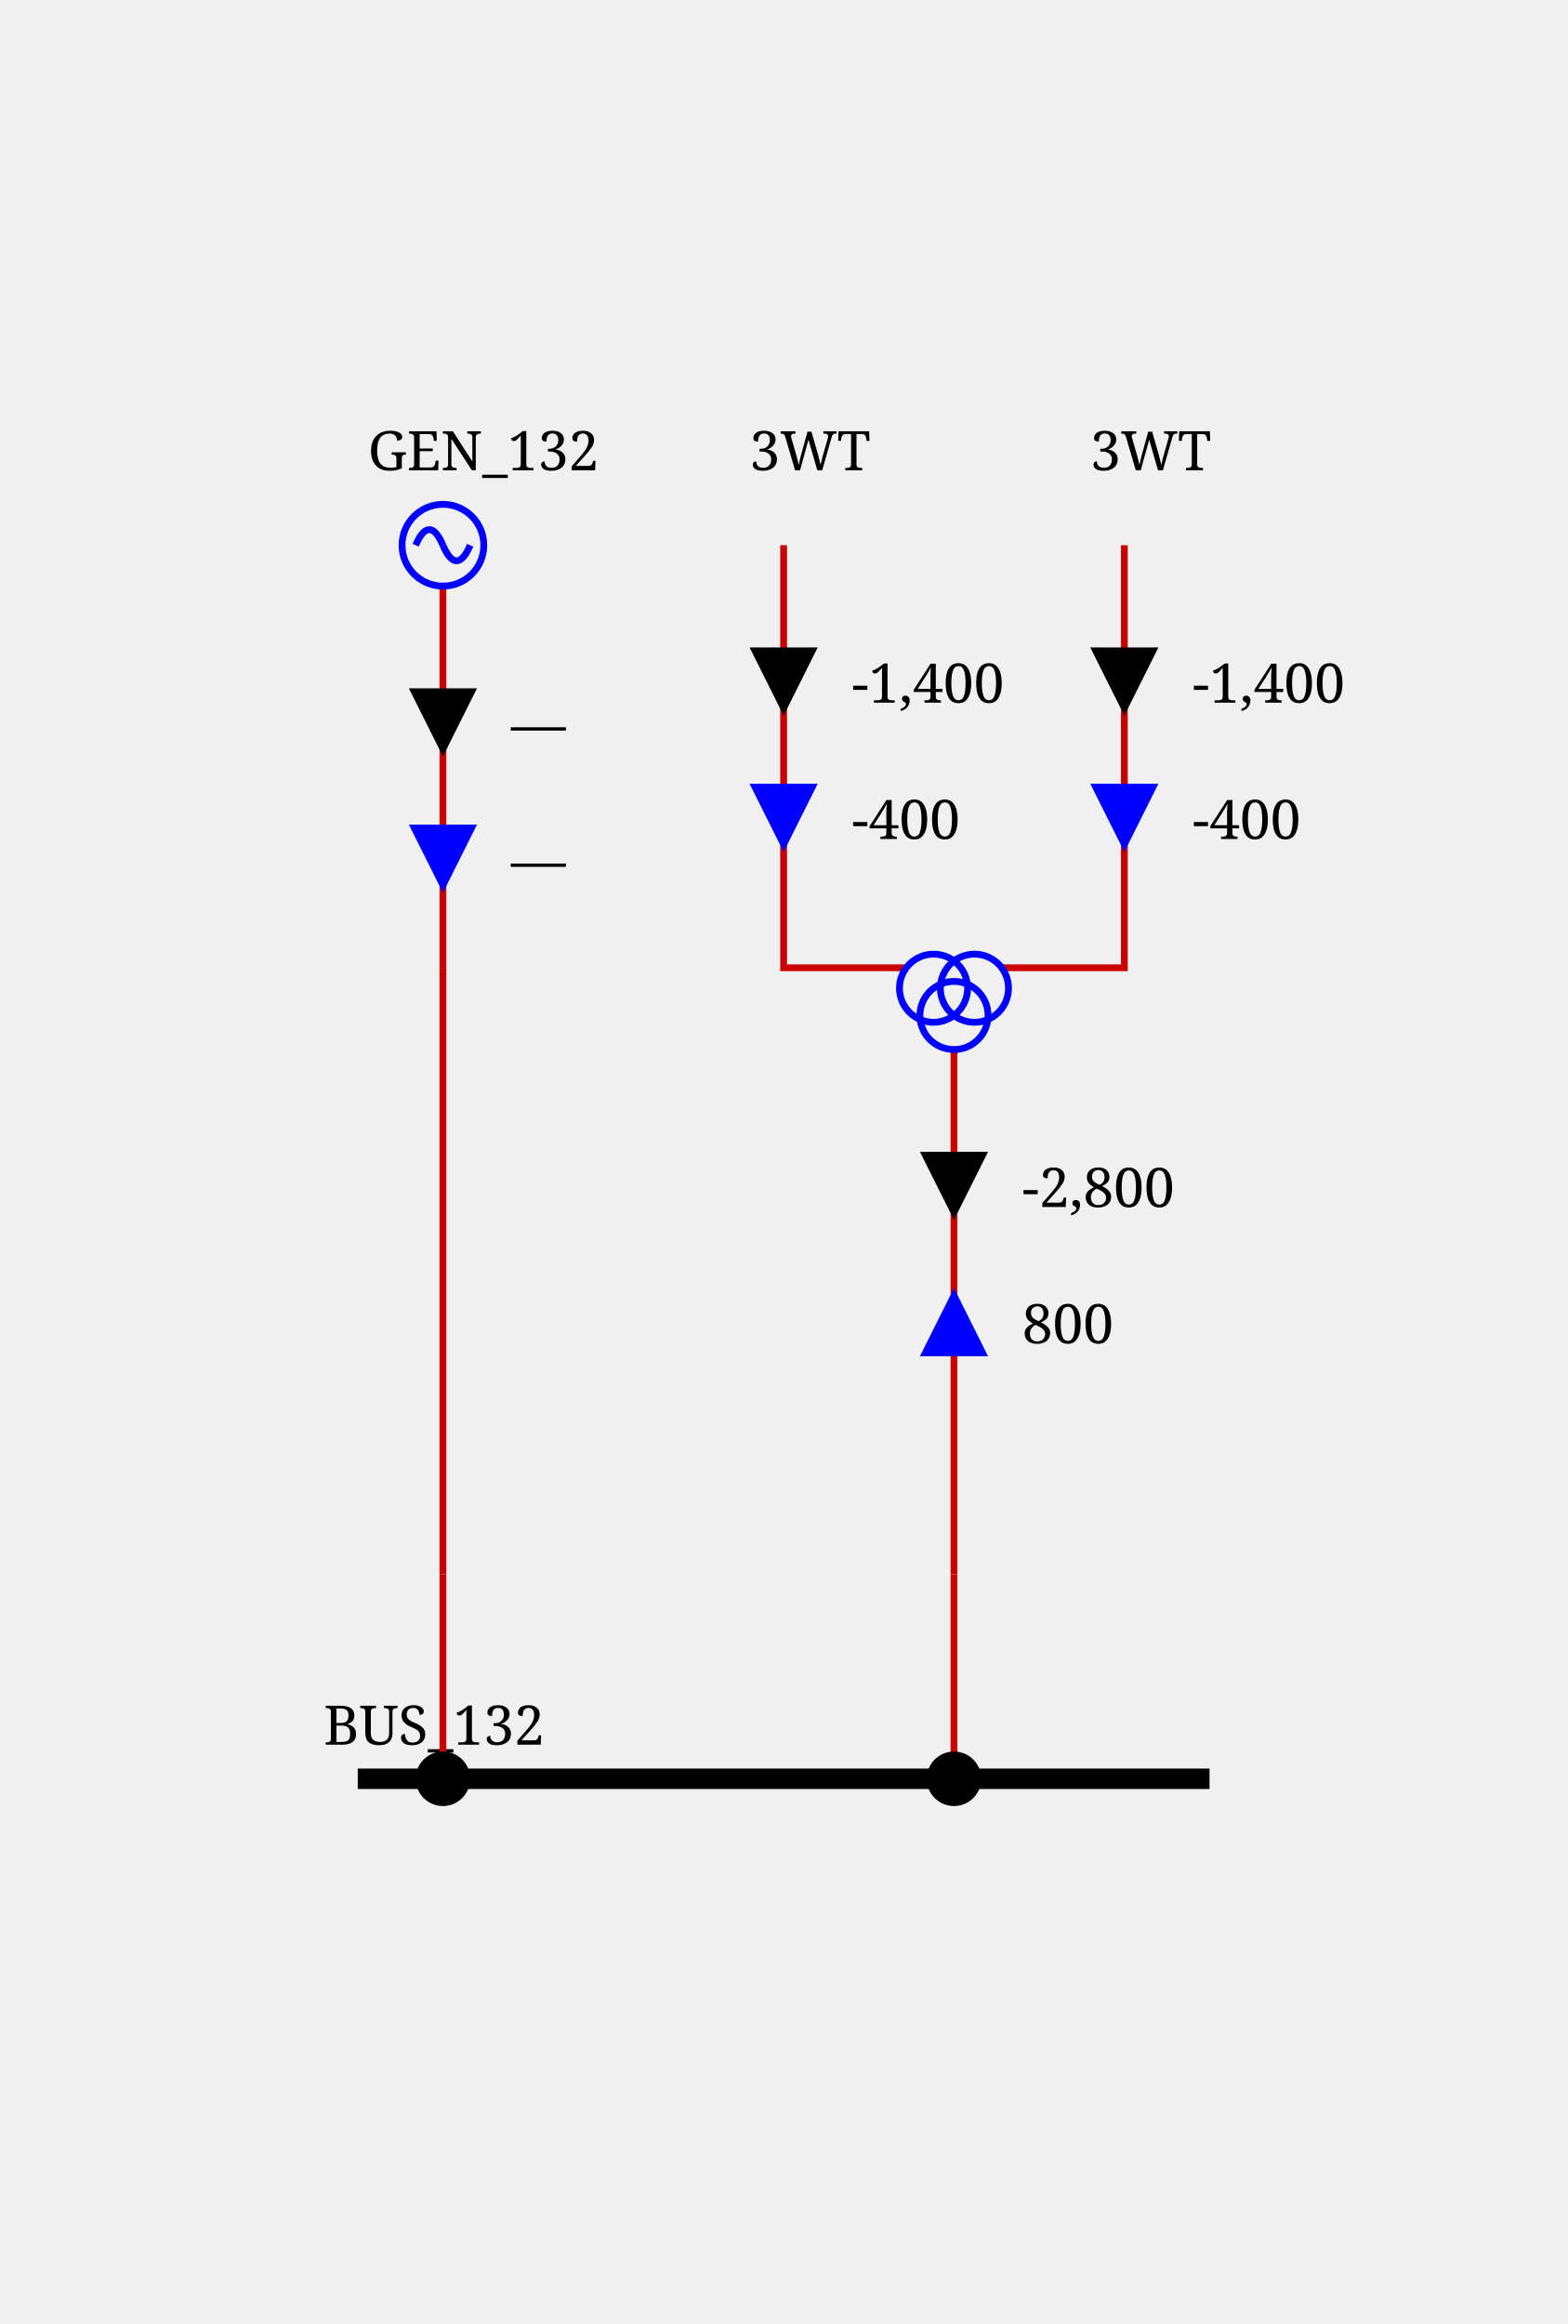
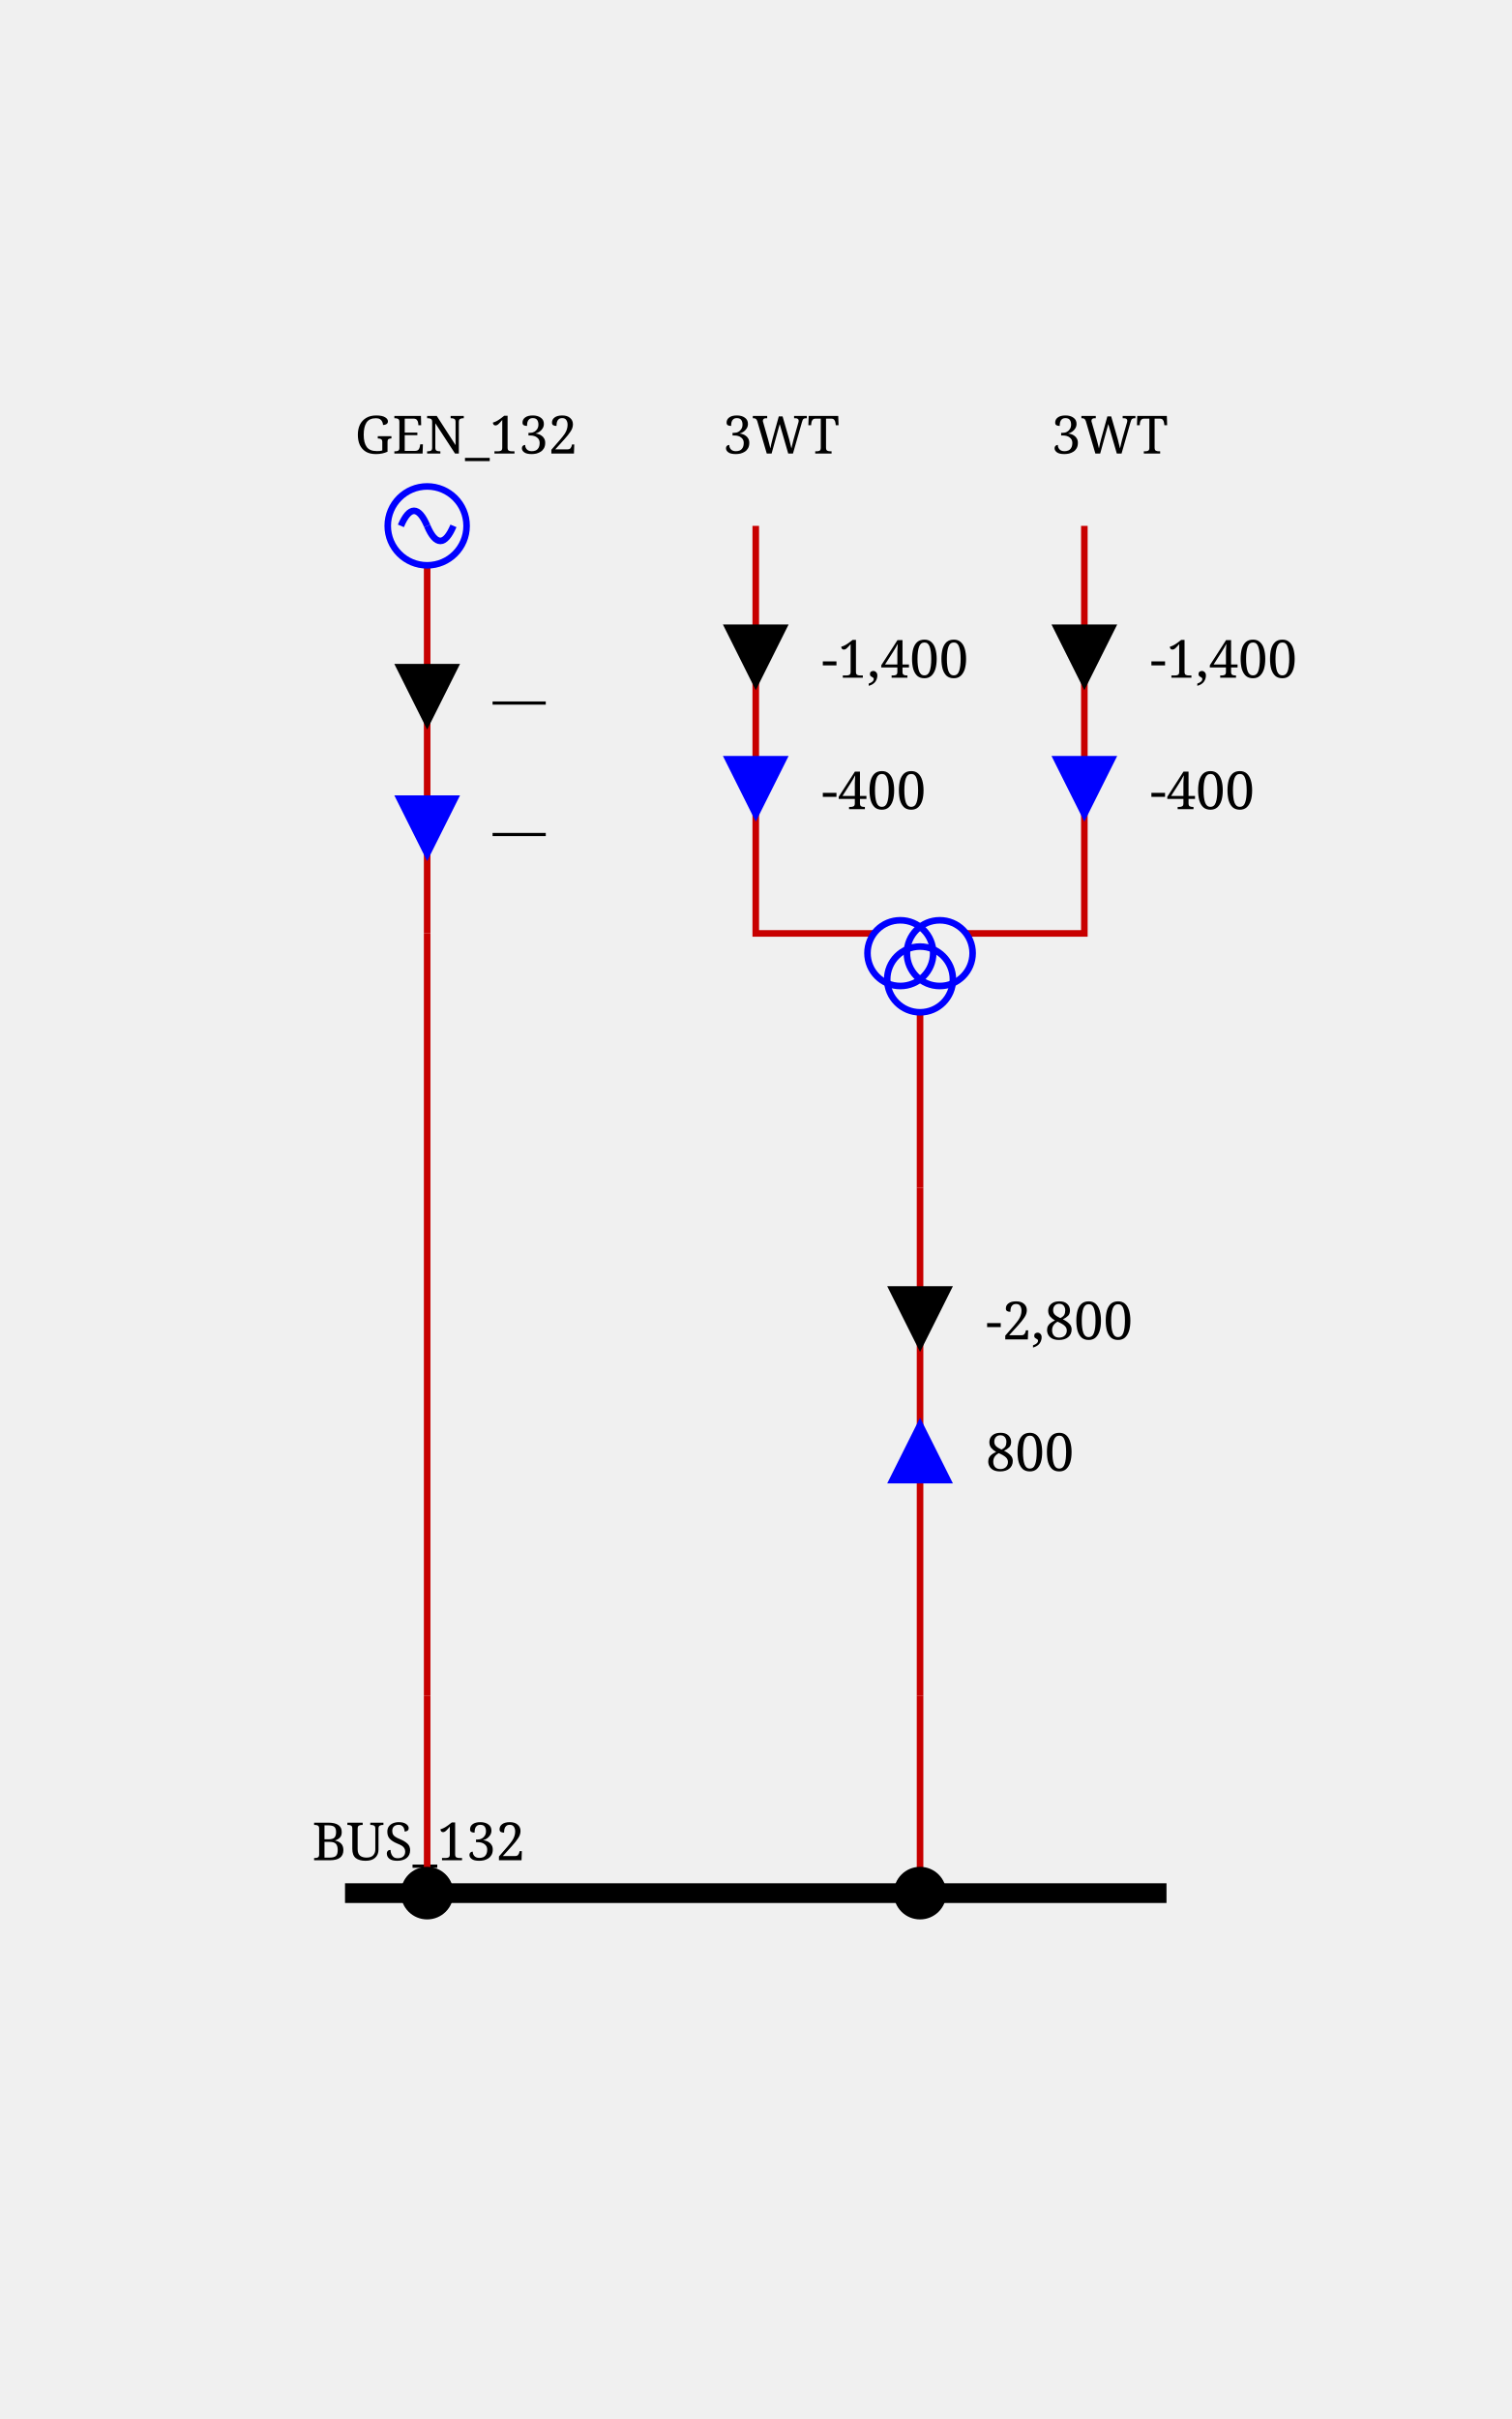
- <svg xmlns="http://www.w3.org/2000/svg" height="341.0" viewBox="0 0 230.0 341.0" width="230.0">
+ <svg xmlns="http://www.w3.org/2000/svg" height="368.0" viewBox="0 0 230.0 368.0" width="230.0">
  <style>/* ----------------------------------------------------------------------- */
/* File: tautologies.css ------------------------------------------------- */
.sld-out .sld-arrow-in {visibility: hidden}
.sld-in .sld-arrow-out {visibility: hidden}
.sld-closed .sld-sw-open {visibility: hidden}
.sld-open .sld-sw-closed {visibility: hidden}
.sld-hidden-node {visibility: hidden}
.sld-top-feeder .sld-label {dominant-baseline: auto}
.sld-bottom-feeder .sld-label {dominant-baseline: hanging}
.sld-active-power .sld-label {dominant-baseline: mathematical}
.sld-reactive-power .sld-label {dominant-baseline: mathematical}
.sld-current .sld-label {dominant-baseline: mathematical}
.sld-current-value .sld-label {dominant-baseline: mathematical}
.sld-permanent-limit-percentage .sld-label {dominant-baseline: mathematical}
/* ----------------------------------------------------------------------- */
/* File: topologicalBaseVoltages.css ------------------------------------- */
.sld-disconnected {--sld-vl-color: #808080}
.sld-vl300to500.sld-bus-0 {--sld-vl-color: #FF0000}
.sld-vl300to500.sld-bus-1 {--sld-vl-color: #7F6C00}
.sld-vl300to500.sld-bus-2 {--sld-vl-color: #F6B2FF}
.sld-vl300to500.sld-bus-3 {--sld-vl-color: #996700}
.sld-vl300to500.sld-bus-4 {--sld-vl-color: #FF85EB}
.sld-vl300to500.sld-bus-5 {--sld-vl-color: #B25B00}
.sld-vl300to500.sld-bus-6 {--sld-vl-color: #FF59B5}
.sld-vl300to500.sld-bus-7 {--sld-vl-color: #CC4400}
.sld-vl300to500.sld-bus-8 {--sld-vl-color: #FF2C67}
.sld-vl300to500.sld-bus-9 {--sld-vl-color: #E52600}
.sld-vl180to300.sld-bus-0 {--sld-vl-color: #218B21}
.sld-vl180to300.sld-bus-1 {--sld-vl-color: #0D4940}
.sld-vl180to300.sld-bus-2 {--sld-vl-color: #DFDAB9}
.sld-vl180to300.sld-bus-3 {--sld-vl-color: #105640}
.sld-vl180to300.sld-bus-4 {--sld-vl-color: #C2CB92}
.sld-vl180to300.sld-bus-5 {--sld-vl-color: #14643C}
.sld-vl180to300.sld-bus-6 {--sld-vl-color: #95B66B}
.sld-vl180to300.sld-bus-7 {--sld-vl-color: #187036}
.sld-vl180to300.sld-bus-8 {--sld-vl-color: #5FA046}
.sld-vl180to300.sld-bus-9 {--sld-vl-color: #1C7E2D}
.sld-vl120to180.sld-bus-0 {--sld-vl-color: #00AFAE}
.sld-vl120to180.sld-bus-1 {--sld-vl-color: #000D58}
.sld-vl120to180.sld-bus-2 {--sld-vl-color: #B8E7B2}
.sld-vl120to180.sld-bus-3 {--sld-vl-color: #002169}
.sld-vl120to180.sld-bus-4 {--sld-vl-color: #85D993}
.sld-vl120to180.sld-bus-5 {--sld-vl-color: #003C7B}
.sld-vl120to180.sld-bus-6 {--sld-vl-color: #59CB8B}
.sld-vl120to180.sld-bus-7 {--sld-vl-color: #005C8C}
.sld-vl120to180.sld-bus-8 {--sld-vl-color: #2CBD94}
.sld-vl120to180.sld-bus-9 {--sld-vl-color: #00839E}
.sld-vl70to120.sld-bus-0 {--sld-vl-color: #CC5500}
.sld-vl70to120.sld-bus-1 {--sld-vl-color: #4A6600}
.sld-vl70to120.sld-bus-2 {--sld-vl-color: #EFB2DD}
.sld-vl70to120.sld-bus-3 {--sld-vl-color: #6E7A00}
.sld-vl70to120.sld-bus-4 {--sld-vl-color: #E685AE}
.sld-vl70to120.sld-bus-5 {--sld-vl-color: #8E8400}
.sld-vl70to120.sld-bus-6 {--sld-vl-color: #DD596B}
.sld-vl70to120.sld-bus-7 {--sld-vl-color: #A37B00}
.sld-vl70to120.sld-bus-8 {--sld-vl-color: #D4432C}
.sld-vl70to120.sld-bus-9 {--sld-vl-color: #B76B00}
.sld-vl50to70.sld-bus-0 {--sld-vl-color: #A020EF}
.sld-vl50to70.sld-bus-1 {--sld-vl-color: #7F0848}
.sld-vl50to70.sld-bus-2 {--sld-vl-color: #B7DBFE}
.sld-vl50to70.sld-bus-3 {--sld-vl-color: #960C6D}
.sld-vl50to70.sld-bus-4 {--sld-vl-color: #8DA6FE}
.sld-vl50to70.sld-bus-5 {--sld-vl-color: #AD109A}
.sld-vl50to70.sld-bus-6 {--sld-vl-color: #6F66FB}
.sld-vl50to70.sld-bus-7 {--sld-vl-color: #BC14C4}
.sld-vl50to70.sld-bus-8 {--sld-vl-color: #7F42F6}
.sld-vl50to70.sld-bus-9 {--sld-vl-color: #B11AD9}
.sld-vl30to50.sld-bus-0 {--sld-vl-color: #FF8290}
.sld-vl30to50.sld-bus-1 {--sld-vl-color: #7F6F41}
.sld-vl30to50.sld-bus-2 {--sld-vl-color: #F6D9FF}
.sld-vl30to50.sld-bus-3 {--sld-vl-color: #99784E}
.sld-vl30to50.sld-bus-4 {--sld-vl-color: #FFC3FB}
.sld-vl30to50.sld-bus-5 {--sld-vl-color: #B27D5B}
.sld-vl30to50.sld-bus-6 {--sld-vl-color: #FFADE3}
.sld-vl30to50.sld-bus-7 {--sld-vl-color: #CC7E68}
.sld-vl30to50.sld-bus-8 {--sld-vl-color: #FF97BF}
.sld-vl30to50.sld-bus-9 {--sld-vl-color: #E57B75}
.sld-vl0to30.sld-bus-0 {--sld-vl-color: #AAAE27}
.sld-vl0to30.sld-bus-1 {--sld-vl-color: #195B0F}
.sld-vl0to30.sld-bus-2 {--sld-vl-color: #EABABE}
.sld-vl0to30.sld-bus-3 {--sld-vl-color: #2D6C13}
.sld-vl0to30.sld-bus-4 {--sld-vl-color: #DDA193}
.sld-vl0to30.sld-bus-5 {--sld-vl-color: #477D17}
.sld-vl0to30.sld-bus-6 {--sld-vl-color: #CE9A6E}
.sld-vl0to30.sld-bus-7 {--sld-vl-color: #648D1C}
.sld-vl0to30.sld-bus-8 {--sld-vl-color: #BEA04A}
.sld-vl0to30.sld-bus-9 {--sld-vl-color: #869D22}
/* ----------------------------------------------------------------------- */
/* File : highlightLineStates.css ---------------------------------------- */
.sld-wire.sld-feeder-disconnected {stroke: black}
.sld-wire.sld-feeder-connected-disconnected {stroke-dasharray: 3,3}
.sld-wire.sld-feeder-disconnected-connected {stroke: black; stroke-dasharray: 3,3}
.sld-busbar-section.sld-bus-disconnected {stroke-dasharray: 3,3}
/* ----------------------------------------------------------------------- */
/* File : components.css ------------------------------------------------- */
/* Stroke black */
.sld-disconnector {stroke-width: 3; stroke: black; fill: none}
/* Stroke blue */
.sld-breaker {stroke-width: 2; stroke: blue; fill:white}
.sld-load-break-switch {stroke: blue; fill: white}
/* Stroke --sld-vl-color with fallback black */
.sld-bus-connection {fill: var(--sld-vl-color, black)}
.sld-cell-shape-flat .sld-bus-connection {visibility: hidden}
.sld-busbar-section {stroke: var(--sld-vl-color, black); stroke-width: 3; fill: none}
/* Stroke --sld-vl-color with fallback red */
.sld-wire {stroke: var(--sld-vl-color, #c80000); fill: none}
.sld-wire.sld-boundary-line {stroke-width: 2px}
.sld-wire.sld-tie-line {stroke-width: 2px}
/* Stroke --sld-vl-color with fallback blue */
.sld-load {stroke: var(--sld-vl-color, blue); fill: none}
.sld-battery {stroke: var(--sld-vl-color, blue); fill: none}
.sld-generator {stroke: var(--sld-vl-color, blue); fill: none}
.sld-two-wt {stroke: var(--sld-vl-color, blue); fill: none}
.sld-three-wt {stroke: var(--sld-vl-color, blue); fill: none}
.sld-winding {stroke: var(--sld-vl-color, blue); fill: none}
.sld-capacitor {stroke: var(--sld-vl-color, blue); fill: none}
.sld-inductor {stroke: var(--sld-vl-color, blue); fill: none}
.sld-pst {stroke: var(--sld-vl-color, blue); fill: none}
.sld-pst-arrow {stroke: black; fill: none}
.sld-svc {stroke: var(--sld-vl-color, blue); fill: none}
.sld-vsc {stroke: var(--sld-vl-color, blue); font-size: 7.43px; fill: none}
.sld-lcc {stroke: var(--sld-vl-color, blue); font-size: 7.43px; fill: none}
.sld-ground {stroke: var(--sld-vl-color, blue); fill: none}
/* Stroke none &amp; fill: --sld-vl-color */
.sld-node-infos {stroke: none; fill: var(--sld-vl-color, black)}
/* Stroke none &amp; fill: black */
.sld-node {stroke: none; fill: black}
.sld-flash {stroke: none; fill: black}
.sld-lock {stroke: none; fill: black}
.sld-unknown {stroke: none; fill: black}
/* Fonts */
.sld-label {stroke: none; fill: black; font: 8px serif}
.sld-bus-legend-info {font: 10px serif}
.sld-graph-label {font: 12px serif}
/* Specific */
.sld-grid {stroke: #003700; stroke-dasharray: 1,10}
.sld-feeder-info.sld-active-power {fill:black}
.sld-feeder-info.sld-reactive-power {fill:blue}
.sld-feeder-info.sld-current {fill:purple}
.sld-frame {fill: var(--sld-background-color, transparent)}
/* Stroke maroon for fictitious switch */
.sld-breaker.sld-fictitious {stroke: maroon}
.sld-disconnector.sld-fictitious {stroke: maroon}
.sld-load-break-switch.sld-fictitious {stroke: maroon}
.sld-busbar-section.sld-fictitious {stroke: var(--sld-vl-color, #c80000); stroke-width: 1}
/* ground disconnector specific */
.sld-ground-disconnection-attach {stroke: var(--sld-vl-color, #c80000); fill: none}
.sld-open .sld-ground-disconnection-ground {stroke: black; fill: none}
.sld-closed .sld-ground-disconnection-ground {stroke: var(--sld-vl-color, #c80000); fill: none}
.sld-ground-disconnection .sld-sw-open {stroke: black; fill: none}
.sld-ground-disconnection .sld-sw-closed {stroke: black; fill: none}
</style>
  <rect class="sld-frame" height="100%" width="100%" />
  <g>
    <g class="sld-voltage-level" id="idVL_95_132">
-       <g class="sld-busbar-section sld-vl120to180 sld-bus-0" id="idBUS_95_132" transform="translate(52.5,261.0)">
+       <g class="sld-busbar-section sld-vl120to180 sld-bus-0" id="idBUS_95_132" transform="translate(52.5,288.0)">
        <line x1="0" x2="125.0" y1="0" y2="0" />
        <text class="sld-label" id="idBUS_95_132_95_NW_95_LABEL" x="-5.0" y="-5.0">BUS_132</text>
      </g>
      <g class="sld-extern-cell sld-cell-direction-top" id="idEXTERN_32_0">
        <g class="sld-wire sld-vl120to180 sld-bus-0" id="_95_VL_95_132_95_BUSCO_95_BUS_95_132_95_GEN_95_132_95_INTERNAL_95_VL_95_132_95_BUSCO_95_BUS_95_132_95_GEN_95_132_45_GEN_95_132">
-           <polyline points="65.0,261.0,65.0,231.0" />
+           <polyline points="65.0,288.0,65.0,258.0" />
        </g>
        <g class="sld-wire sld-vl120to180 sld-bus-0" id="_95_VL_95_132_95_INTERNAL_95_VL_95_132_95_BUSCO_95_BUS_95_132_95_GEN_95_132_45_GEN_95_132_95_INTERNAL_95_VL_95_132_95_GEN_95_132">
-           <polyline points="65.0,231.0,65.0,142.0" />
+           <polyline points="65.0,258.0,65.0,142.0" />
        </g>
        <g class="sld-wire sld-vl120to180 sld-bus-0" id="_95_VL_95_132_95_INTERNAL_95_VL_95_132_95_GEN_95_132_95_GEN_95_132">
          <polyline points="65.0,142.0,65.0,86.0" />
        </g>
        <g class="sld-feeder-info sld-in sld-active-power" id="idGEN_95_132_95_ARROW_95_ACTIVE" transform="translate(60.0,101.0)">
          <polygon class="sld-arrow-out" points="5,0 10,10 0,10" />
          <polygon class="sld-arrow-in" points="0,0 10,0 5,10" />
          <text class="sld-label" x="15.0" y="5.0">—</text>
        </g>
        <g class="sld-feeder-info sld-in sld-reactive-power" id="idGEN_95_132_95_ARROW_95_REACTIVE" transform="translate(60.0,121.0)">
          <polygon class="sld-arrow-out" points="5,0 10,10 0,10" />
          <polygon class="sld-arrow-in" points="0,0 10,0 5,10" />
          <text class="sld-label" x="15.0" y="5.0">—</text>
        </g>
-         <g class="sld-bus-connection sld-fictitious sld-vl120to180 sld-bus-0" id="idBUSCO_95_BUS_95_132_95_GEN_95_132" transform="translate(61.0,257.0)">
-           <circle cx="4" cy="4" r="4" />
-         </g>
-         <g class="sld-node sld-hidden-node sld-fictitious sld-vl120to180 sld-bus-0" id="idINTERNAL_95_VL_95_132_95_BUSCO_95_BUS_95_132_95_GEN_95_132_45_GEN_95_132" transform="translate(61.0,227.0)">
+         <g class="sld-bus-connection sld-fictitious sld-vl120to180 sld-bus-0" id="idBUSCO_95_BUS_95_132_95_GEN_95_132" transform="translate(61.0,284.0)">
+           <circle cx="4" cy="4" r="4" />
+         </g>
+         <g class="sld-node sld-hidden-node sld-fictitious sld-vl120to180 sld-bus-0" id="idINTERNAL_95_VL_95_132_95_BUSCO_95_BUS_95_132_95_GEN_95_132_45_GEN_95_132" transform="translate(61.0,254.0)">
          <circle cx="4" cy="4" r="4" />
        </g>
        <g class="sld-node sld-hidden-node sld-fictitious sld-vl120to180 sld-bus-0" id="idINTERNAL_95_VL_95_132_95_GEN_95_132" transform="translate(61.0,138.0)">
          <circle cx="4" cy="4" r="4" />
        </g>
        <g class="sld-generator sld-top-feeder sld-vl120to180 sld-bus-0" id="idGEN_95_132" transform="translate(59.0,74.0)">
          <circle cx="6" cy="6" r="6" />
          <path d="M6,6 A 6 40 0 0 0 2,6" />
          <path d="M6,6 A 6 40 0 0 0 10,6" />
          <text class="sld-label" id="idGEN_95_132_95_N_95_LABEL" x="-5.0" y="-5.0">GEN_132</text>
        </g>
      </g>
      <g class="sld-extern-cell sld-cell-direction-top" id="idEXTERN_32_1">
        <g class="sld-wire sld-vl120to180 sld-bus-0" id="_95_VL_95_132_95_BUSCO_95_BUS_95_132_95_3WT_95_INTERNAL_95_VL_95_132_95_BUSCO_95_BUS_95_132_95_3WT_45_3WT">
-           <polyline points="140.0,261.0,140.0,231.0" />
-         </g>
-         <g class="sld-wire sld-vl120to180 sld-bus-0" id="_95_VL_95_132_95_INTERNAL_95_VL_95_132_95_BUSCO_95_BUS_95_132_95_3WT_45_3WT_95_3WT">
-           <polyline points="140.0,231.0,140.0,154.0" />
-         </g>
-         <g class="sld-feeder-info sld-in sld-active-power" id="id3WT_95_ARROW_95_ACTIVE" transform="translate(135.0,169.0)">
+           <polyline points="140.0,288.0,140.0,258.0" />
+         </g>
+         <g class="sld-wire sld-vl120to180 sld-bus-0" id="_95_VL_95_132_95_INTERNAL_95_VL_95_132_95_BUSCO_95_BUS_95_132_95_3WT_45_3WT_95_INTERNAL_95_VL_95_132_95_3WT">
+           <polyline points="140.0,258.0,140.0,180.667" />
+         </g>
+         <g class="sld-feeder-info sld-in sld-active-power" id="id3WT_95_ARROW_95_ACTIVE" transform="translate(135.0,195.6667)">
          <polygon class="sld-arrow-out" points="5,0 10,10 0,10" />
          <polygon class="sld-arrow-in" points="0,0 10,0 5,10" />
          <text class="sld-label" x="15.0" y="5.0">-2,800</text>
        </g>
-         <g class="sld-feeder-info sld-out sld-reactive-power" id="id3WT_95_ARROW_95_REACTIVE" transform="translate(135.0,189.0)">
+         <g class="sld-feeder-info sld-out sld-reactive-power" id="id3WT_95_ARROW_95_REACTIVE" transform="translate(135.0,215.6667)">
          <polygon class="sld-arrow-out" points="5,0 10,10 0,10" />
          <polygon class="sld-arrow-in" points="0,0 10,0 5,10" />
          <text class="sld-label" x="15.0" y="5.0">800</text>
+         </g>
+         <g class="sld-wire sld-vl120to180 sld-bus-0" id="_95_VL_95_132_95_INTERNAL_95_VL_95_132_95_3WT_95_3WT">
+           <polyline points="140.0,180.667,140.0,154.0" />
        </g>
        <g class="sld-wire sld-vl30to50 sld-bus-0" id="_95_VL_95_132_95_3WT_95_TWO_95_3WT">
          <polyline points="115.0,80.0,115.0,142.0,133.0,142.0" />
        </g>
        <g class="sld-feeder-info sld-in sld-active-power" id="id3WT_95_TWO_95_ARROW_95_ACTIVE" transform="translate(110.0,95.0)">
          <polygon class="sld-arrow-out" points="5,0 10,10 0,10" />
          <polygon class="sld-arrow-in" points="0,0 10,0 5,10" />
          <text class="sld-label" x="15.0" y="5.0">-1,400</text>
        </g>
        <g class="sld-feeder-info sld-in sld-reactive-power" id="id3WT_95_TWO_95_ARROW_95_REACTIVE" transform="translate(110.0,115.0)">
          <polygon class="sld-arrow-out" points="5,0 10,10 0,10" />
          <polygon class="sld-arrow-in" points="0,0 10,0 5,10" />
          <text class="sld-label" x="15.0" y="5.0">-400</text>
        </g>
        <g class="sld-wire sld-vl0to30 sld-bus-0" id="_95_VL_95_132_95_3WT_95_THREE_95_3WT">
          <polyline points="165.0,80.0,165.0,142.0,147.0,142.0" />
        </g>
        <g class="sld-feeder-info sld-in sld-active-power" id="id3WT_95_THREE_95_ARROW_95_ACTIVE" transform="translate(160.0,95.0)">
          <polygon class="sld-arrow-out" points="5,0 10,10 0,10" />
          <polygon class="sld-arrow-in" points="0,0 10,0 5,10" />
          <text class="sld-label" x="15.0" y="5.0">-1,400</text>
        </g>
        <g class="sld-feeder-info sld-in sld-reactive-power" id="id3WT_95_THREE_95_ARROW_95_REACTIVE" transform="translate(160.0,115.0)">
          <polygon class="sld-arrow-out" points="5,0 10,10 0,10" />
          <polygon class="sld-arrow-in" points="0,0 10,0 5,10" />
          <text class="sld-label" x="15.0" y="5.0">-400</text>
        </g>
-         <g class="sld-bus-connection sld-fictitious sld-vl120to180 sld-bus-0" id="idBUSCO_95_BUS_95_132_95_3WT" transform="translate(136.0,257.0)">
-           <circle cx="4" cy="4" r="4" />
-         </g>
-         <g class="sld-node sld-hidden-node sld-fictitious sld-vl120to180 sld-bus-0" id="idINTERNAL_95_VL_95_132_95_BUSCO_95_BUS_95_132_95_3WT_45_3WT" transform="translate(136.0,227.0)">
+         <g class="sld-bus-connection sld-fictitious sld-vl120to180 sld-bus-0" id="idBUSCO_95_BUS_95_132_95_3WT" transform="translate(136.0,284.0)">
+           <circle cx="4" cy="4" r="4" />
+         </g>
+         <g class="sld-node sld-hidden-node sld-fictitious sld-vl120to180 sld-bus-0" id="idINTERNAL_95_VL_95_132_95_BUSCO_95_BUS_95_132_95_3WT_45_3WT" transform="translate(136.0,254.0)">
+           <circle cx="4" cy="4" r="4" />
+         </g>
+         <g class="sld-node sld-hidden-node sld-fictitious sld-vl120to180 sld-bus-0" id="idINTERNAL_95_VL_95_132_95_3WT" transform="translate(136.0,176.6667)">
          <circle cx="4" cy="4" r="4" />
        </g>
        <g class="sld-three-wt sld-fictitious" id="id3WT" transform="translate(132.0,130.0)">
          <circle class="sld-vl30to50 sld-bus-0 sld-winding" cx="5" cy="15" r="5" />
          <circle class="sld-vl0to30 sld-bus-0 sld-winding" cx="11" cy="15" r="5" />
          <circle class="sld-vl120to180 sld-bus-0 sld-winding" cx="8" cy="19" r="5" />
        </g>
        <g class="sld-top-feeder sld-vl120to180 sld-bus-0" id="id3WT_95_TWO" transform="translate(115.0,80.0)">
          <text class="sld-label" id="id3WT_95_TWO_95_N_95_LABEL" x="-5.0" y="-11.0">3WT</text>
        </g>
        <g class="sld-top-feeder sld-vl120to180 sld-bus-0" id="id3WT_95_THREE" transform="translate(165.0,80.0)">
          <text class="sld-label" id="id3WT_95_THREE_95_N_95_LABEL" x="-5.0" y="-11.0">3WT</text>
        </g>
      </g>
    </g>
  </g>
</svg>
